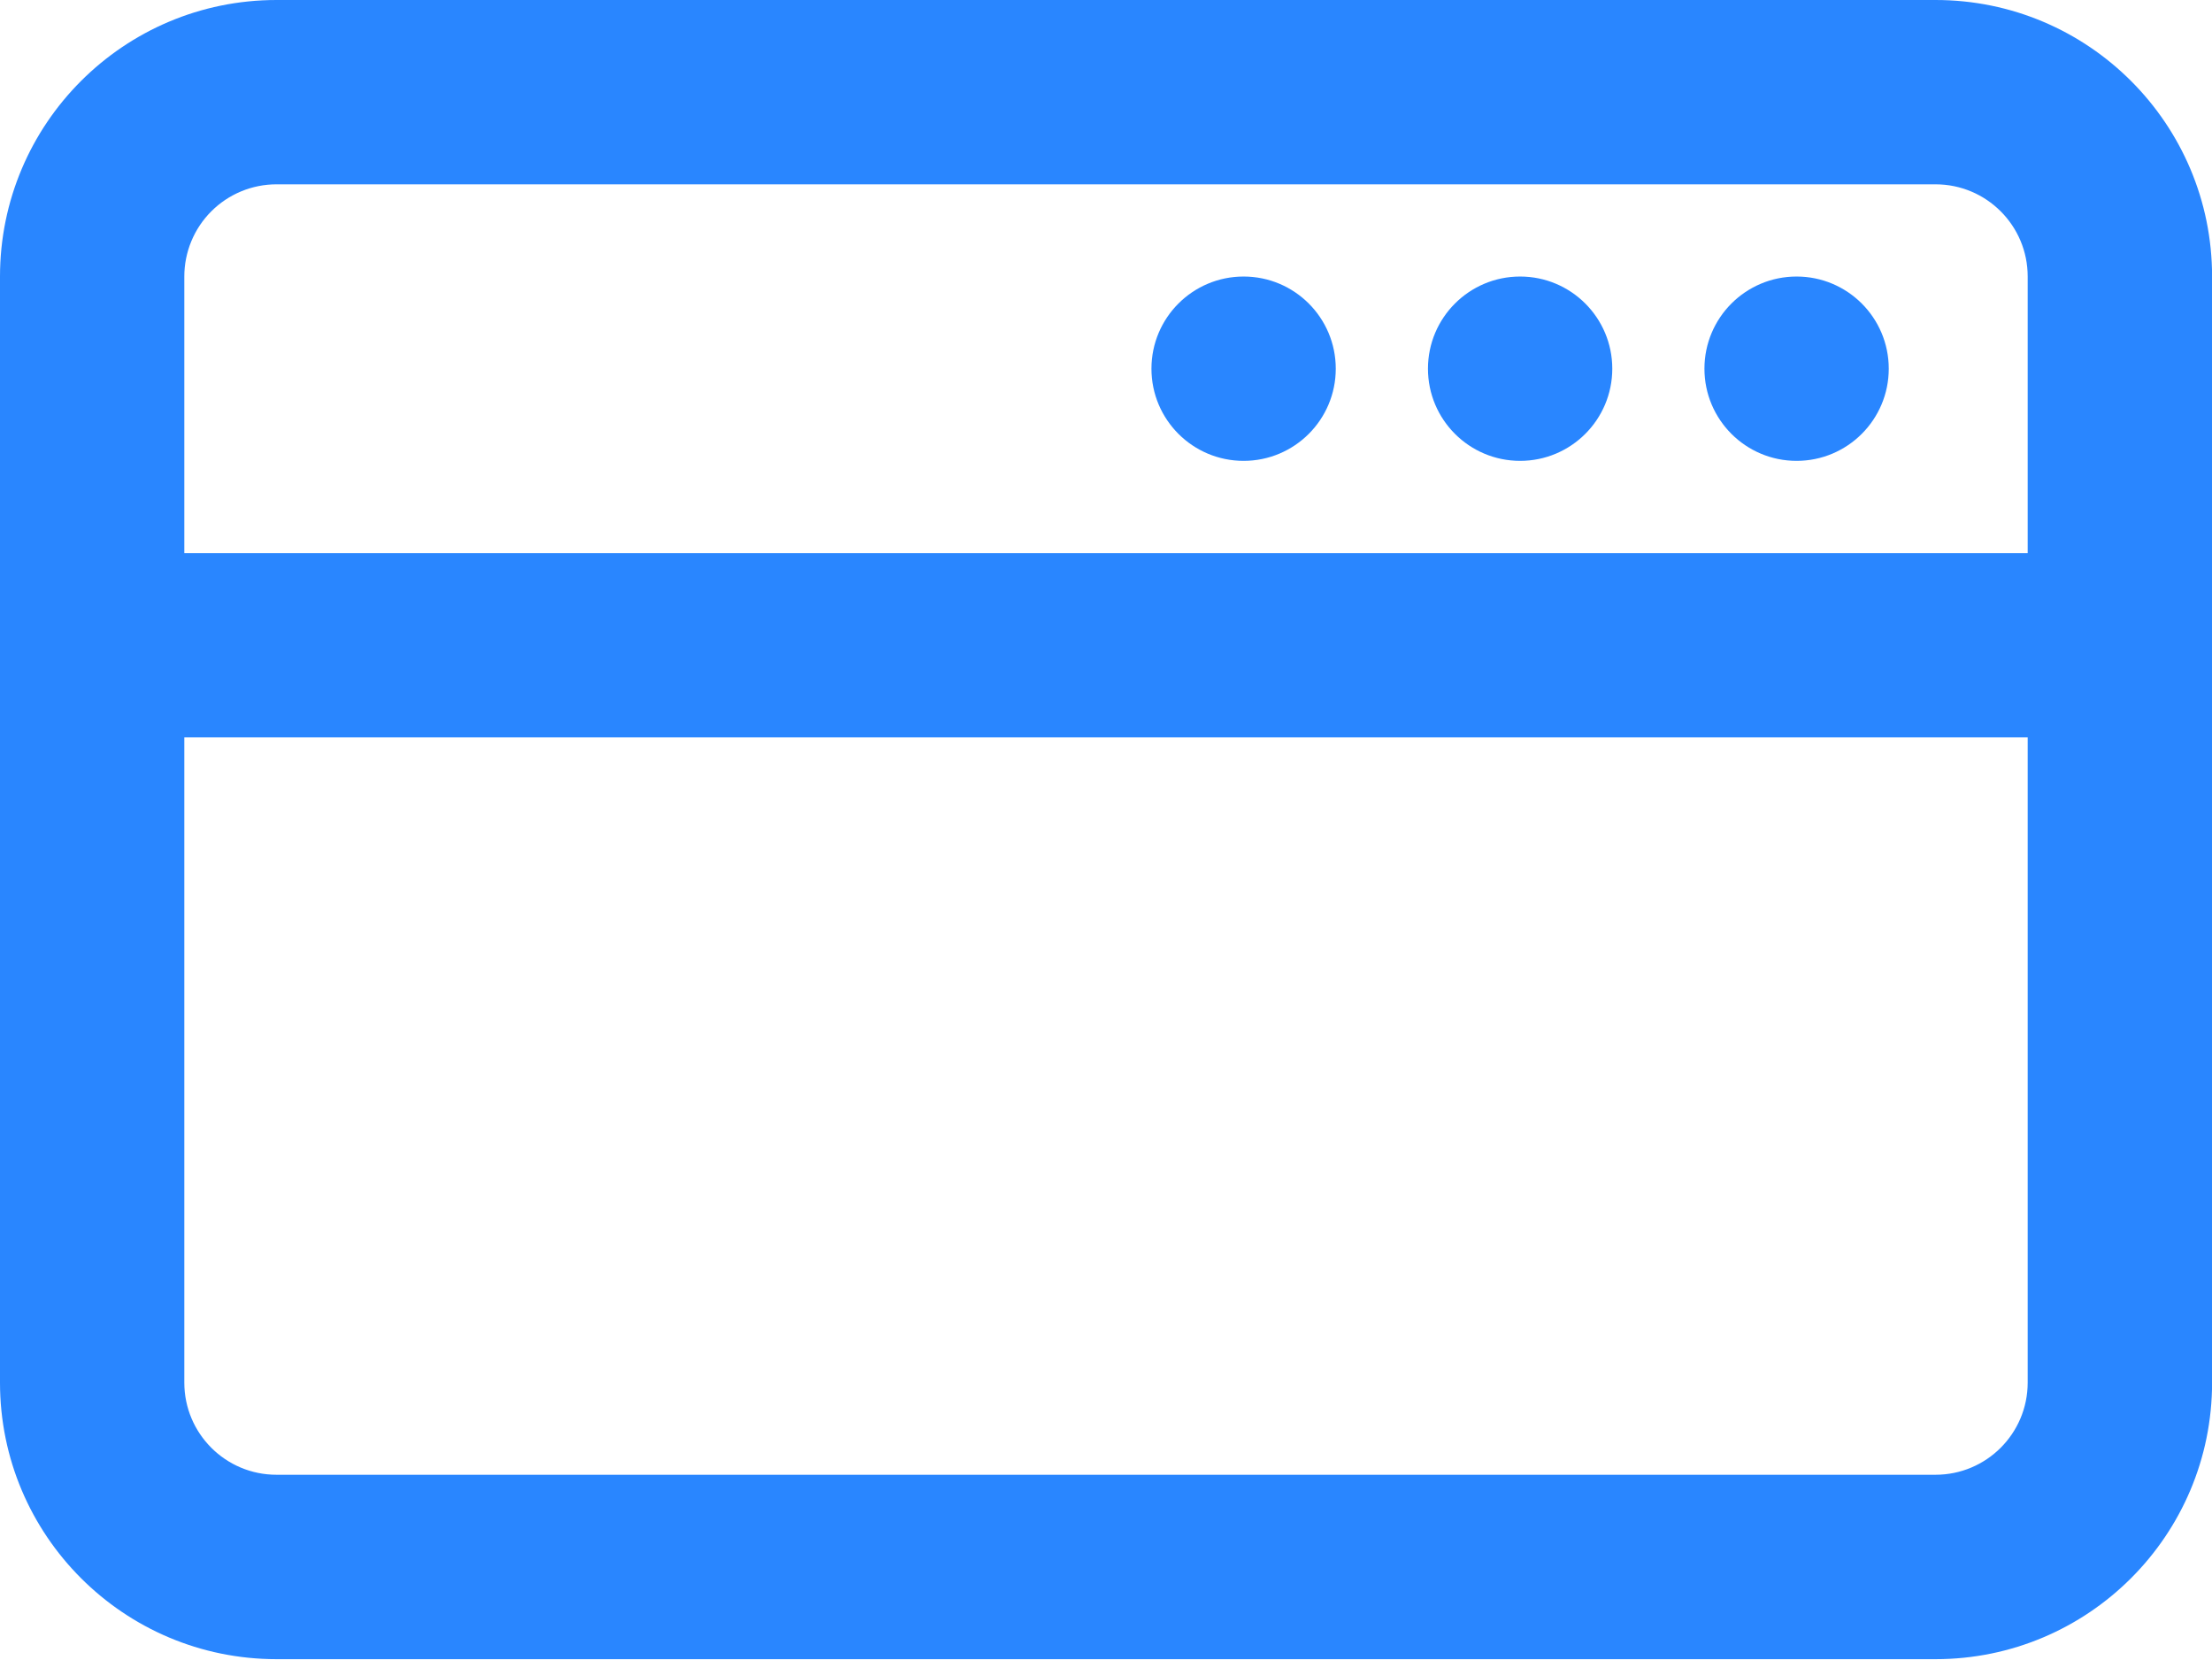
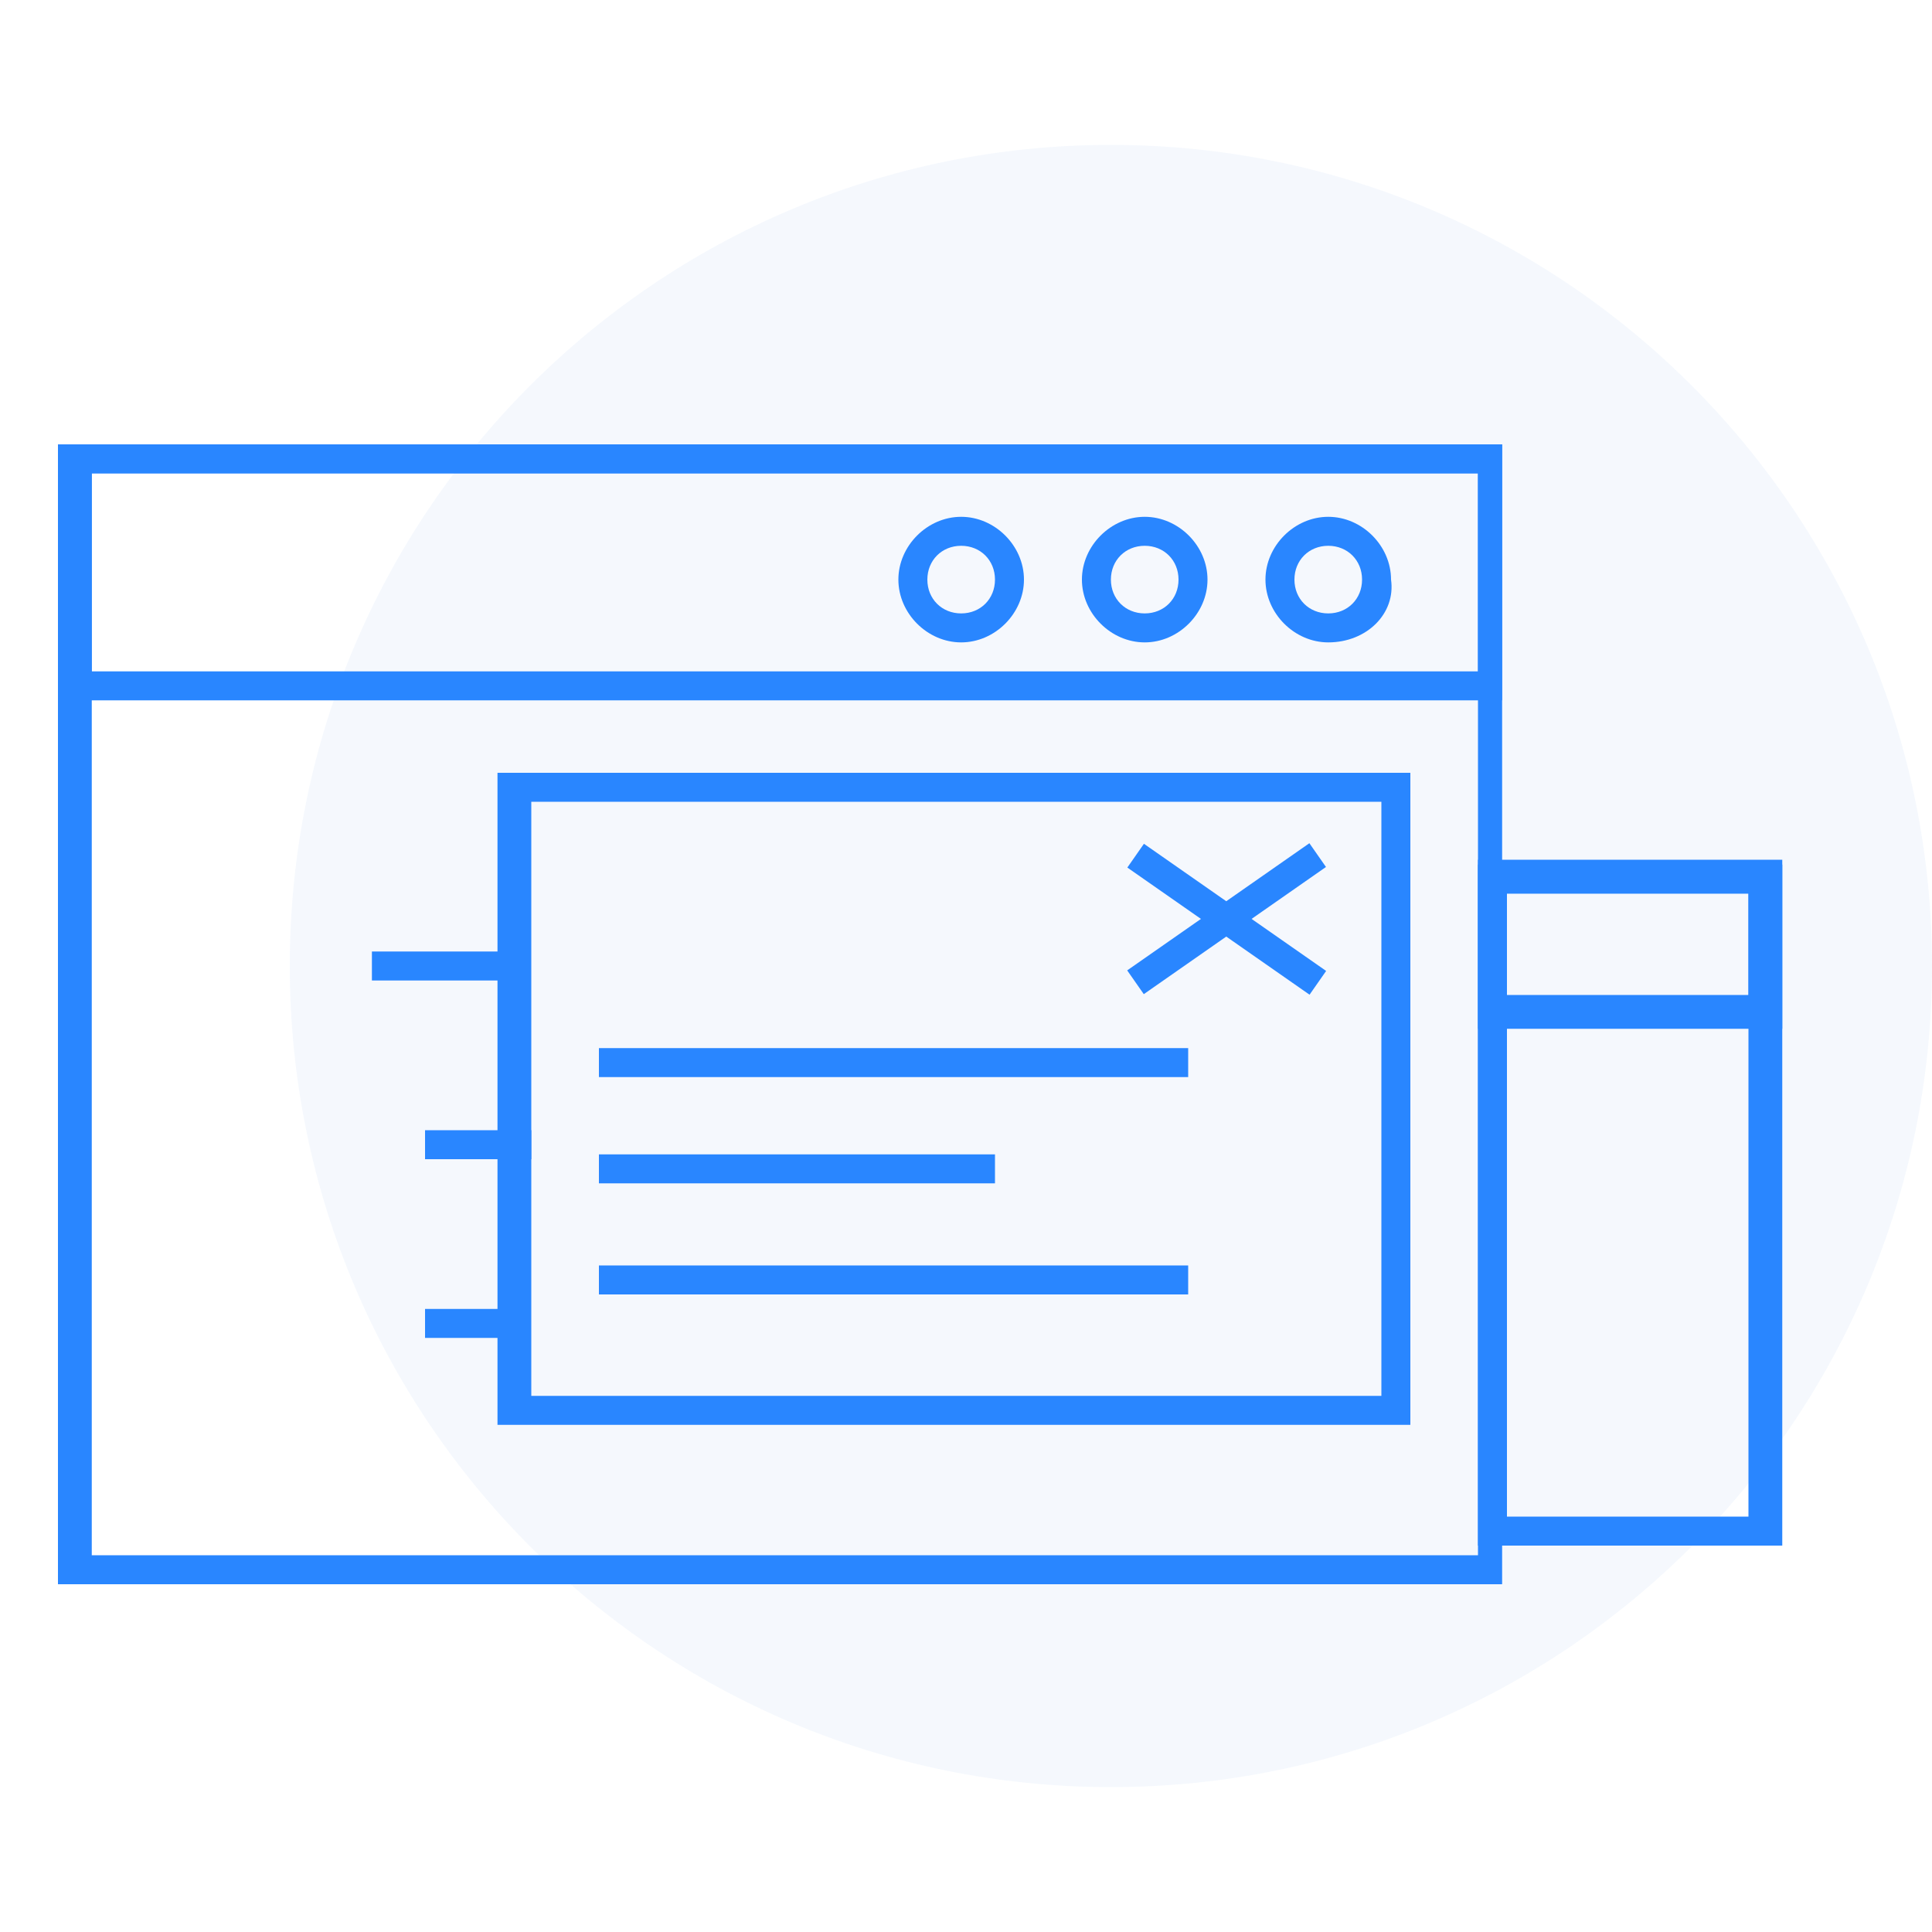
- <svg xmlns="http://www.w3.org/2000/svg" width="54.389" height="40.792" viewBox="0 0 54.389 40.792">
-   <g id="Group_33" data-name="Group 33" transform="translate(-948.823 -1962.963)">
-     <g id="Group_32" data-name="Group 32" transform="translate(948.823 1962.963)">
-       <g id="browser">
-         <path id="Path_171" data-name="Path 171" d="M5.266,10.532A2.266,2.266,0,1,0,3,8.266,2.266,2.266,0,0,0,5.266,10.532Z" transform="translate(25.312 0.799)" fill="#2986ff" />
-         <path id="Path_172" data-name="Path 172" d="M10.532,8.266A2.266,2.266,0,1,1,8.266,6,2.266,2.266,0,0,1,10.532,8.266Z" transform="translate(29.111 0.799)" fill="#2986ff" />
-         <path id="Path_173" data-name="Path 173" d="M11.266,10.532A2.266,2.266,0,1,0,9,8.266,2.266,2.266,0,0,0,11.266,10.532Z" transform="translate(32.909 0.799)" fill="#2986ff" />
-         <path id="Path_174" data-name="Path 174" d="M6.8,3A6.8,6.8,0,0,0,0,9.8V36.993a6.8,6.8,0,0,0,6.8,6.8H47.591a6.8,6.8,0,0,0,6.8-6.8V9.8a6.8,6.8,0,0,0-6.8-6.8ZM47.591,7.532H6.8A2.266,2.266,0,0,0,4.532,9.8v6.8H49.857V9.8A2.266,2.266,0,0,0,47.591,7.532ZM4.532,36.993V21.13H49.857V36.993a2.266,2.266,0,0,1-2.266,2.266H6.8A2.266,2.266,0,0,1,4.532,36.993Z" transform="translate(0 -3)" fill="#2986ff" fill-rule="evenodd" />
-       </g>
-     </g>
+ <svg xmlns="http://www.w3.org/2000/svg" version="1.1" id="Warstwa_1" x="0px" y="0px" viewBox="0 0 40 40" style="enable-background:new 0 0 40 40;" xml:space="preserve">
+   <style type="text/css">
+ 	.st0{opacity:0.45;fill:#E8F0FB;}
+ 	.st1{fill:#2986FF;}
+ </style>
+   <circle class="st0" cx="23" cy="20" r="17" />
+   <path class="st1" d="M31.2,32.8H1.2V9.2h29.9V32.8z M1.9,32.2h28.7V9.8H1.9V32.2z" />
+   <path class="st1" d="M36.9,32h-6.3V17.8h6.3V32z M31.2,31.4h5V18.5h-5V31.4z" />
+   <path class="st1" d="M36.9,21.3h-6.3v-3.4h6.3V21.3z M31.2,20.6h5v-2.1h-5V20.6z" />
+   <path class="st1" d="M29.2,29.5H10.3V16h18.9V29.5z M11,28.9h17.6V16.6H11V28.9z" />
+   <path class="st1" d="M31.2,14.5H1.2V9.2h29.9V14.5z M1.9,13.9h28.7V9.8H1.9V13.9z" />
+   <path class="st1" d="M19.9,13.3c-0.7,0-1.3-0.6-1.3-1.3c0-0.7,0.6-1.3,1.3-1.3c0.7,0,1.3,0.6,1.3,1.3C21.2,12.7,20.6,13.3,19.9,13.3  z M19.9,11.3c-0.4,0-0.7,0.3-0.7,0.7c0,0.4,0.3,0.7,0.7,0.7c0.4,0,0.7-0.3,0.7-0.7C20.6,11.6,20.3,11.3,19.9,11.3z" />
+   <path class="st1" d="M23.7,13.3c-0.7,0-1.3-0.6-1.3-1.3c0-0.7,0.6-1.3,1.3-1.3c0.7,0,1.3,0.6,1.3,1.3C25,12.7,24.4,13.3,23.7,13.3z   M23.7,11.3c-0.4,0-0.7,0.3-0.7,0.7c0,0.4,0.3,0.7,0.7,0.7c0.4,0,0.7-0.3,0.7-0.7C24.4,11.6,24.1,11.3,23.7,11.3z" />
+   <path class="st1" d="M27.5,13.3c-0.7,0-1.3-0.6-1.3-1.3c0-0.7,0.6-1.3,1.3-1.3c0.7,0,1.3,0.6,1.3,1.3C28.9,12.7,28.3,13.3,27.5,13.3  z M27.5,11.3c-0.4,0-0.7,0.3-0.7,0.7c0,0.4,0.3,0.7,0.7,0.7c0.4,0,0.7-0.3,0.7-0.7C28.2,11.6,27.9,11.3,27.5,11.3z" />
+   <rect x="7.7" y="19.7" class="st1" width="2.9" height="0.6" />
+   <rect x="8.8" y="23.4" class="st1" width="2.2" height="0.6" />
+   <rect x="8.8" y="27.1" class="st1" width="2" height="0.6" />
+   <g>
+     <rect x="23.1" y="18.7" transform="matrix(0.82 -0.5724 0.5724 0.82 -6.3085 17.9793)" class="st1" width="4.6" height="0.6" />
+     <rect x="25.1" y="16.7" transform="matrix(0.5723 -0.8201 0.8201 0.5723 -4.72 28.9888)" class="st1" width="0.6" height="4.6" />
  </g>
+   <rect x="12.4" y="21.7" class="st1" width="12.2" height="0.6" />
+   <rect x="12.4" y="26.2" class="st1" width="12.2" height="0.6" />
+   <rect x="12.4" y="23.9" class="st1" width="8.2" height="0.6" />
</svg>
